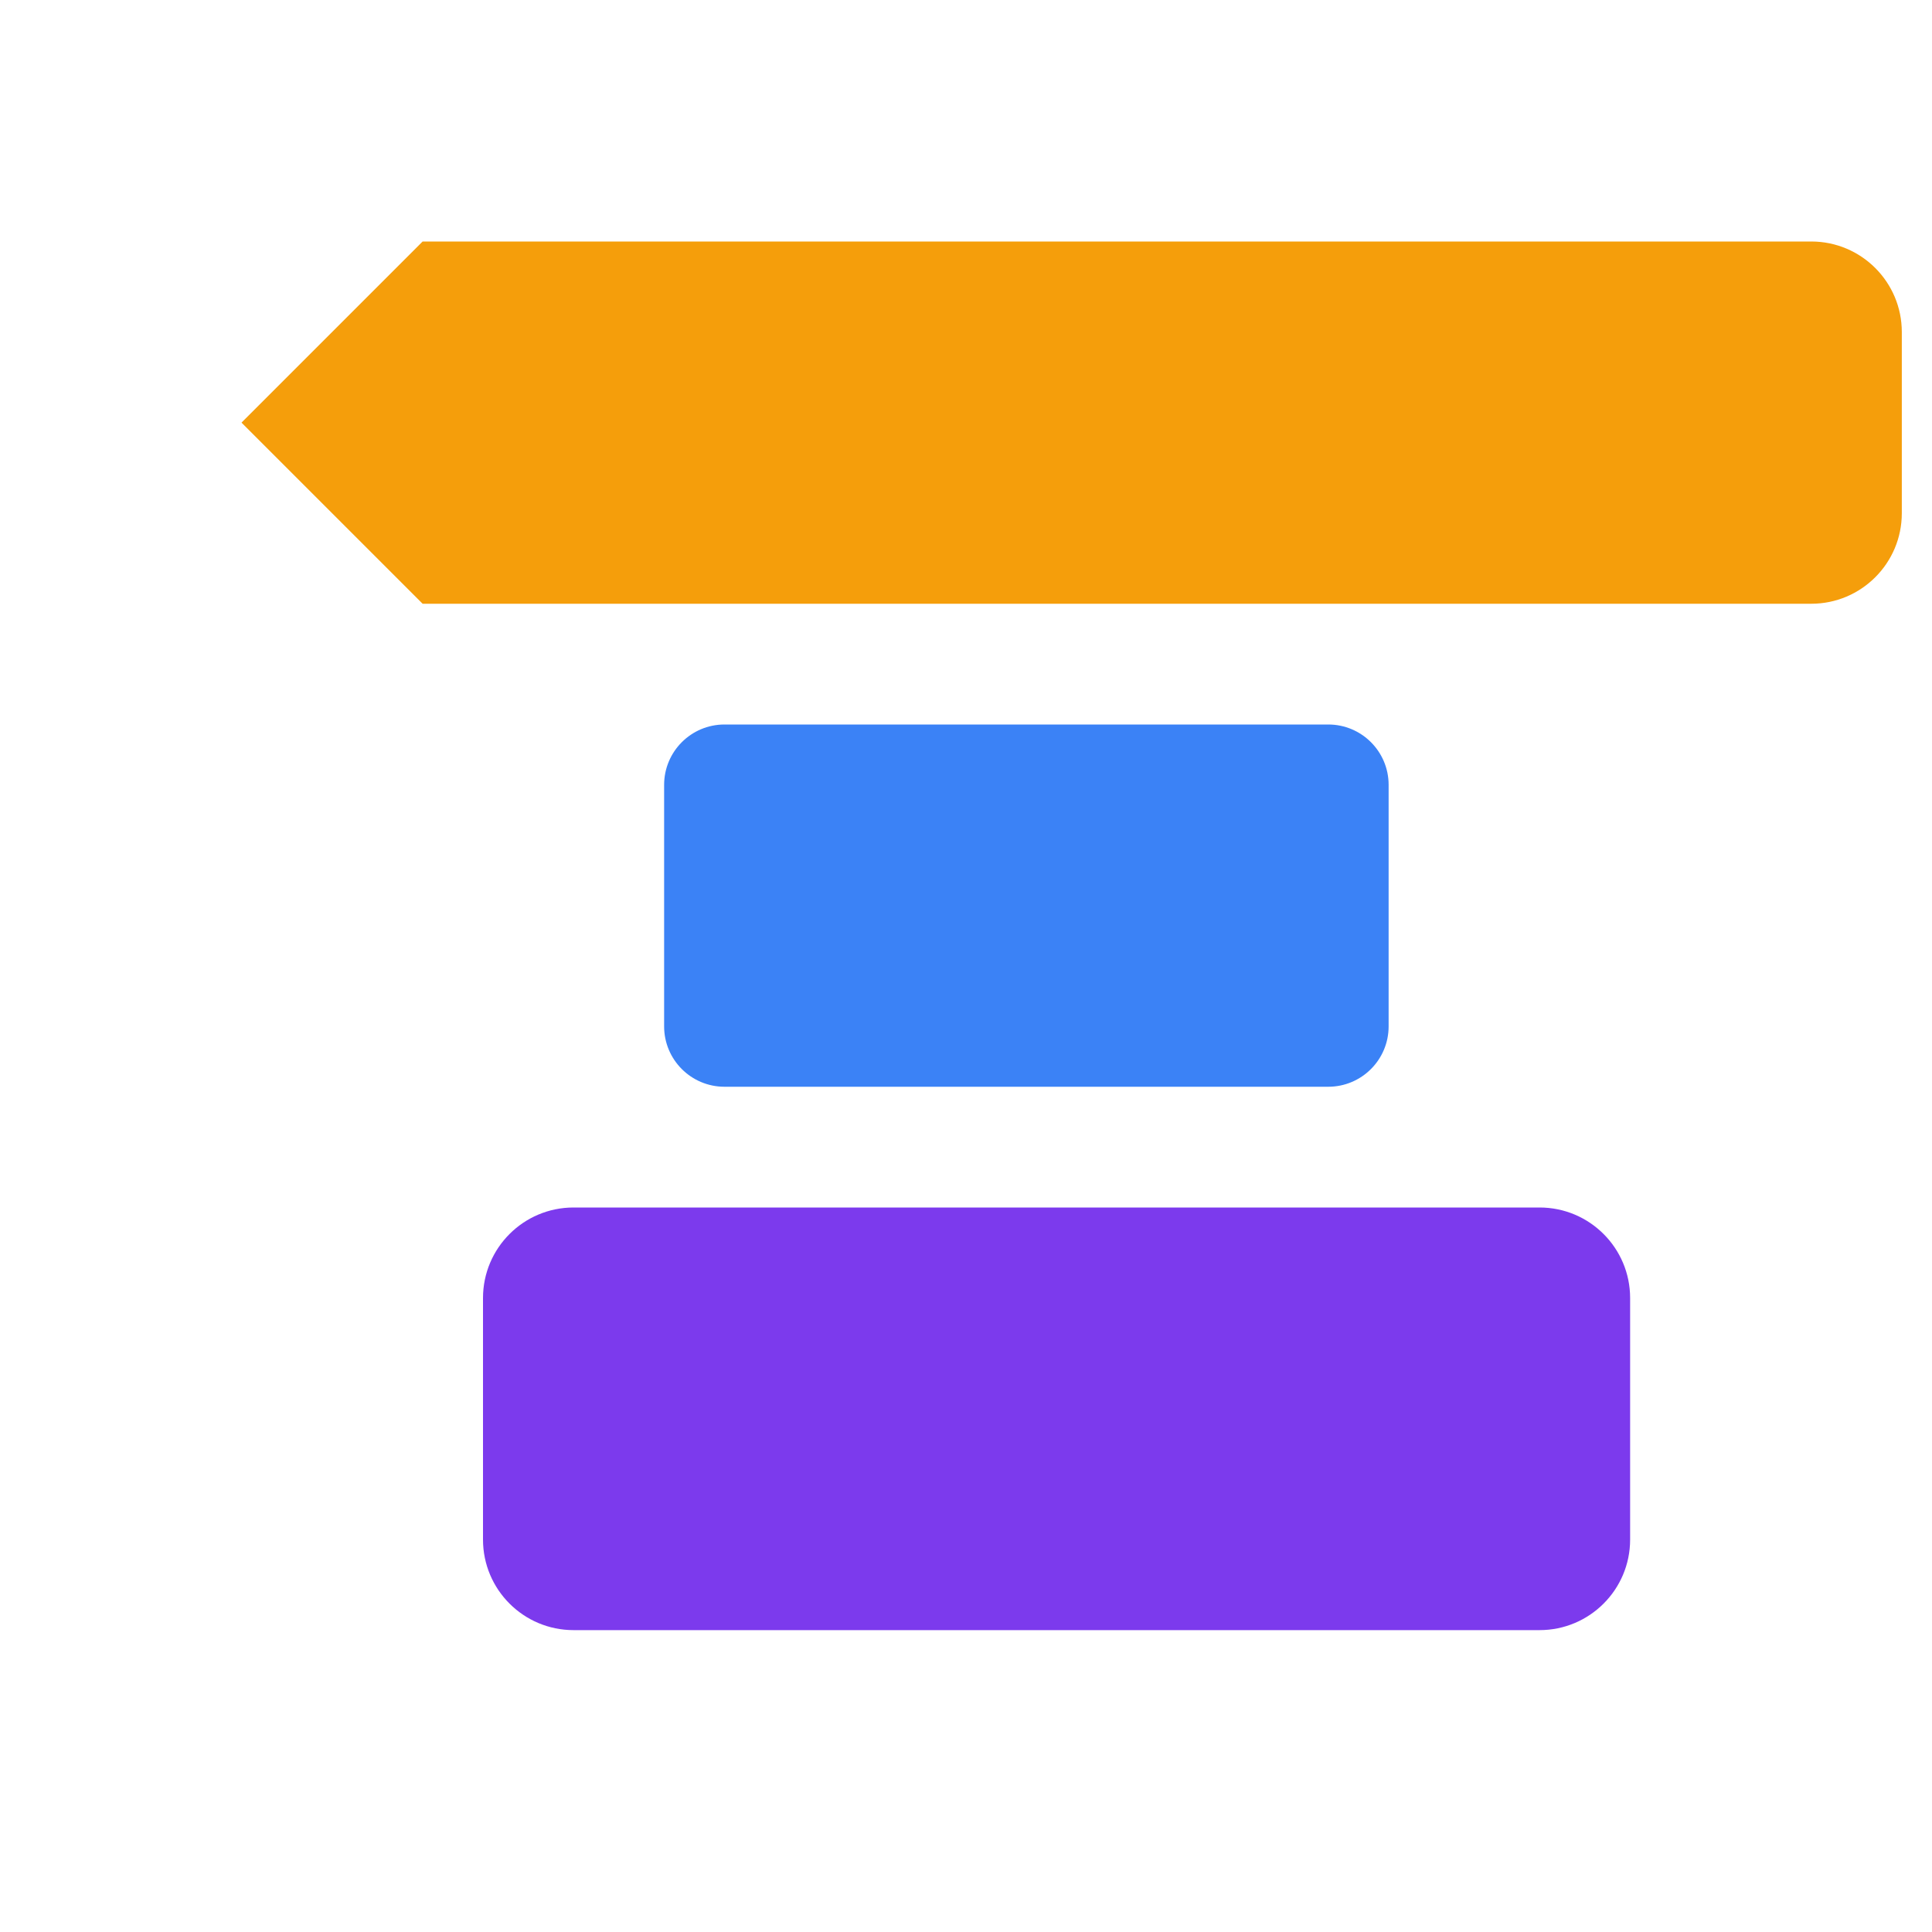
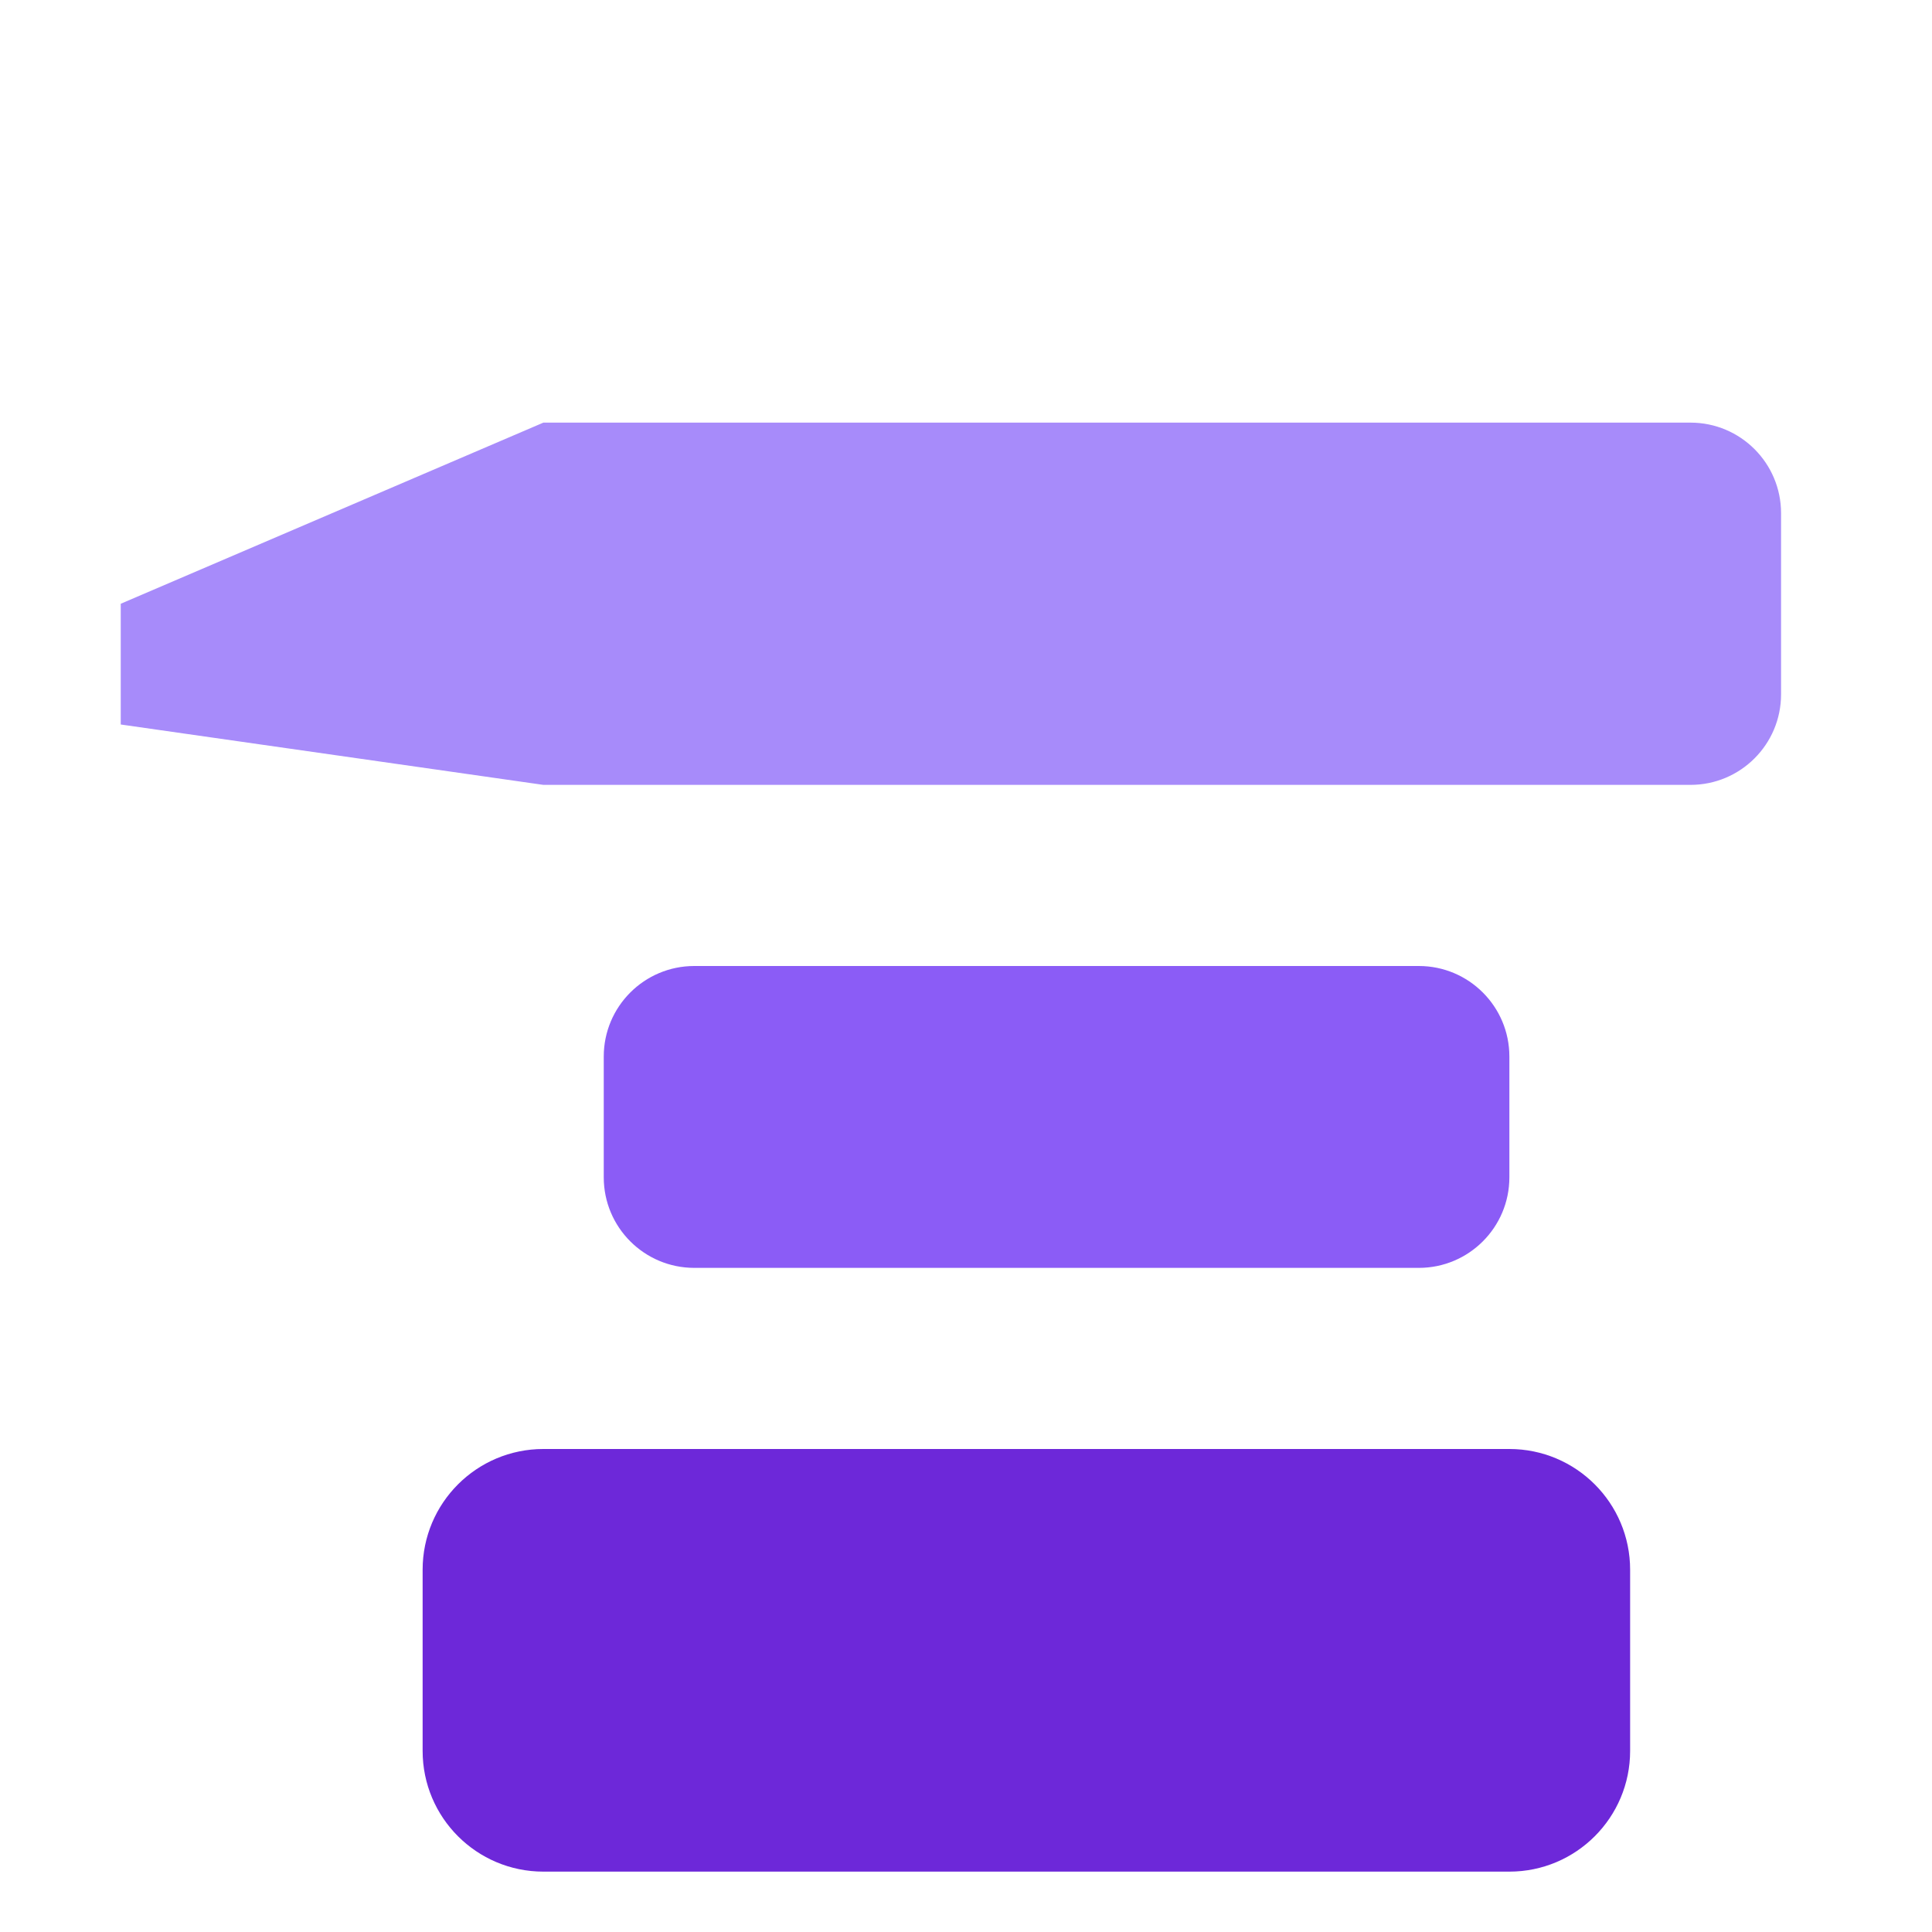
<svg xmlns="http://www.w3.org/2000/svg" width="64" height="64" viewBox="0 0 64 64" fill="none">
-   <path d="M14 8 h46 a3 3 0 0 1 3 3 v6 a3 3 0 0 1-3 3 H14 L8 14 L14 8 Z" fill="#F59E0B" />
-   <rect x="22" y="24" width="24" height="12" rx="2" fill="#3B82F6" />
-   <rect x="16" y="40" width="38" height="14" rx="3" fill="#7C3AED" />
+   <path d="M4 20 L18 14 H56 a3 3 0 0 1 3 3 v6 a3 3 0 0 1-3 3 H18 L4 24 V20Z" fill="#A78BFA" />
+   <rect x="20" y="32" width="30" height="10" rx="3" fill="#8B5CF6" />
+   <rect x="14" y="48" width="40" height="14" rx="4" fill="#6D28D9" />
</svg>
